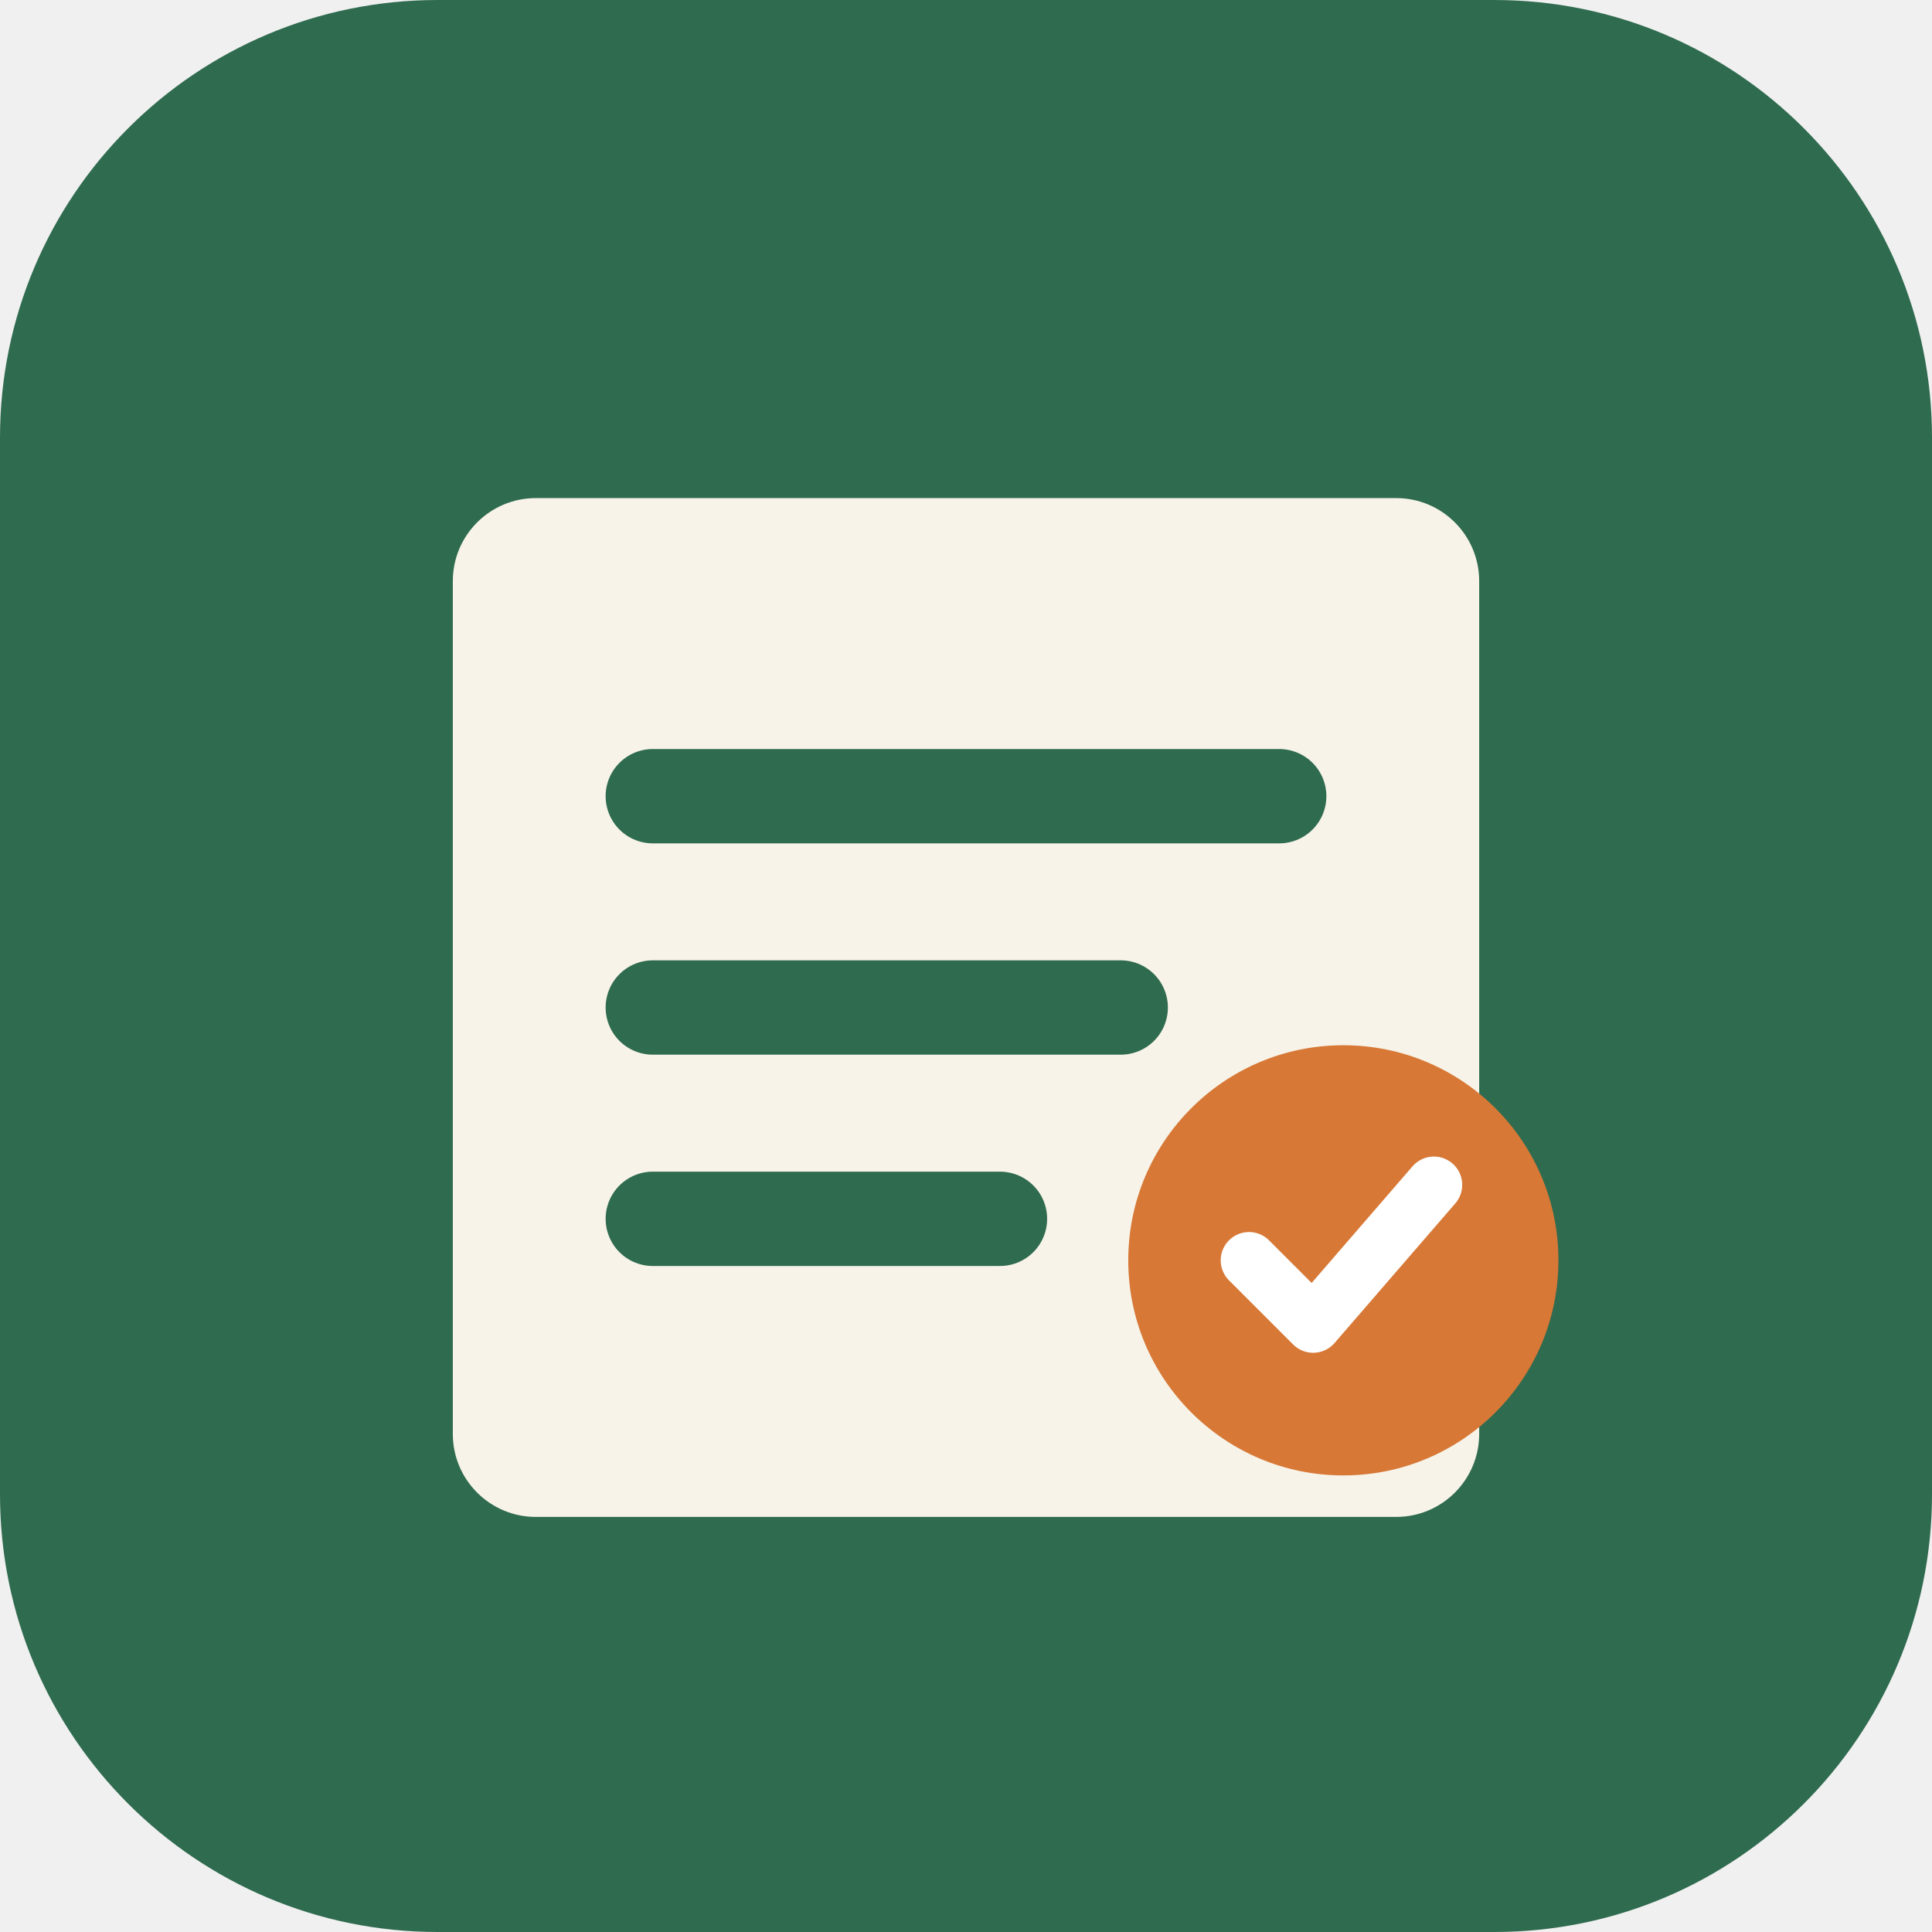
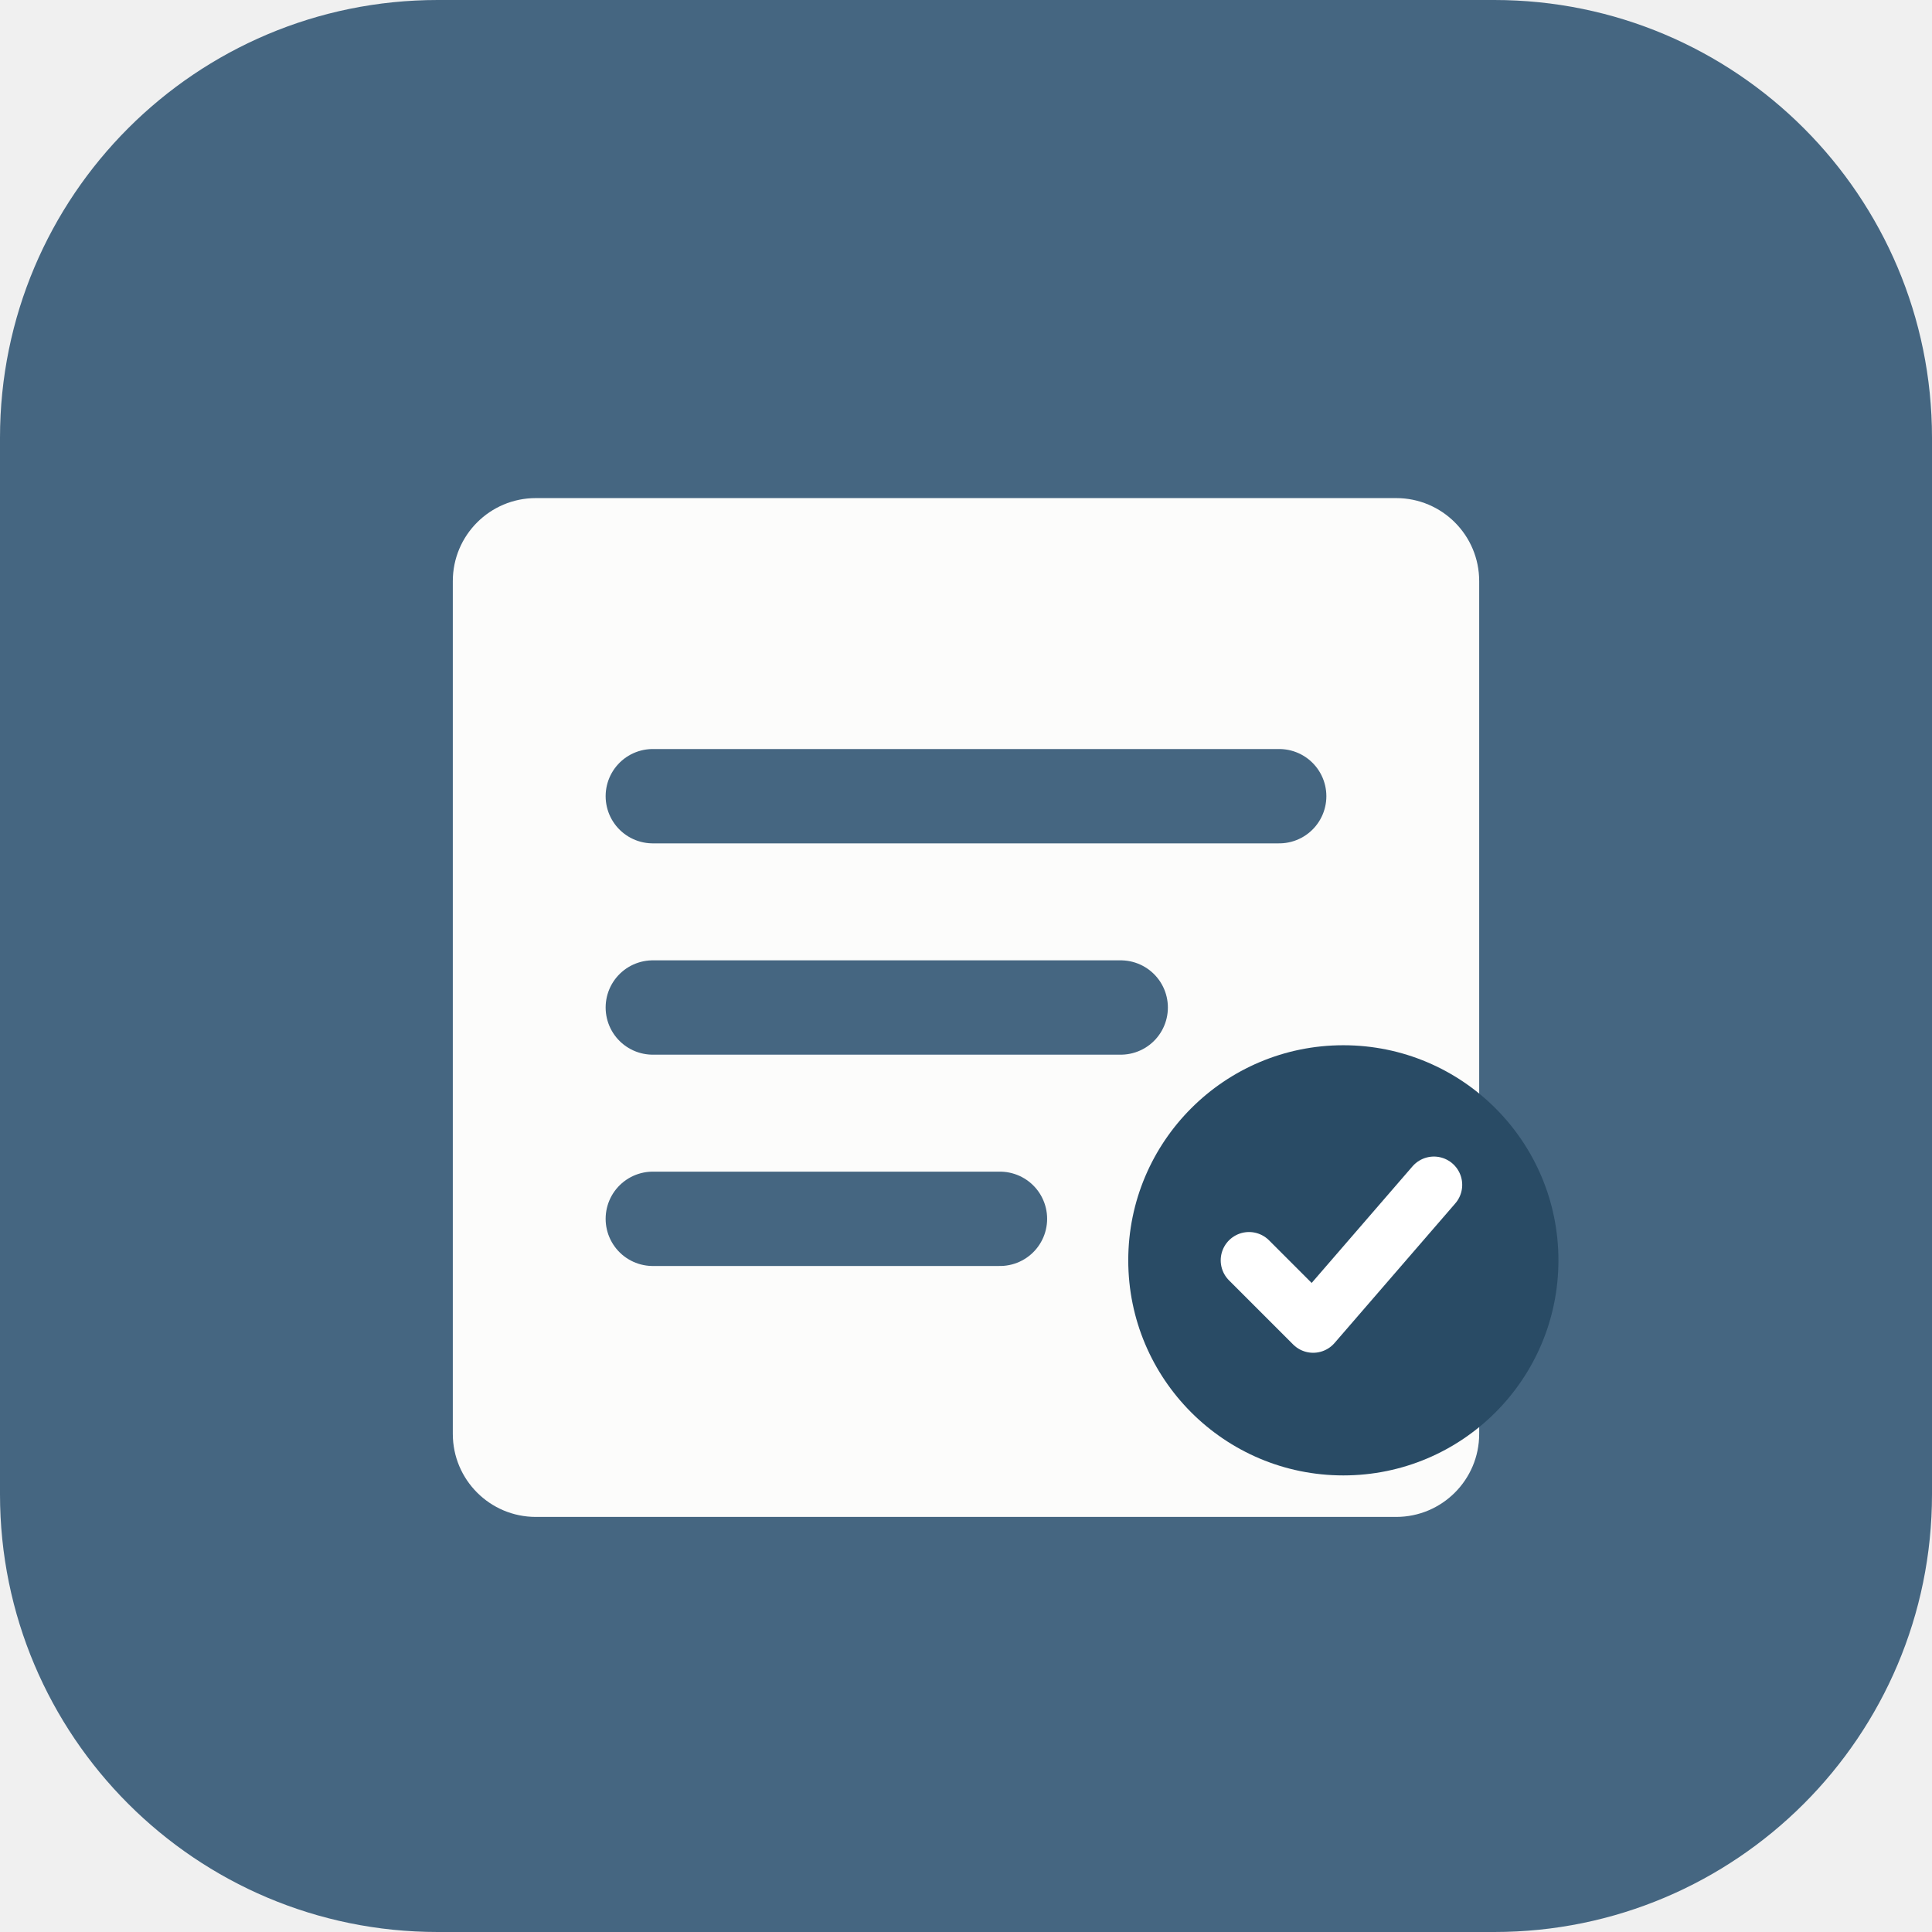
<svg xmlns="http://www.w3.org/2000/svg" viewBox="0 0 512 512">
-   <rect width="512" height="512" rx="116" fill="#2f6b4f" />
-   <path d="M142 132h228a22 22 0 0 1 22 22v226a22 22 0 0 1-22 22H142a22 22 0 0 1-22-22V154a22 22 0 0 1 22-22Z" fill="#f7f3e8" />
-   <path d="M173 211h166M173 267h124M173 323h92" stroke="#2f6b4f" stroke-width="25" stroke-linecap="round" />
-   <circle cx="356" cy="334" r="57" fill="#d77836" />
+   <rect width="512" height="512" rx="116" fill="#456681" />
+   <path d="M142 132h228a22 22 0 0 1 22 22v226a22 22 0 0 1-22 22H142a22 22 0 0 1-22-22V154a22 22 0 0 1 22-22Z" fill="#fcfcfb" />
+   <path d="M173 211h166M173 267h124M173 323h92" stroke="#456681" stroke-width="25" stroke-linecap="round" />
+   <circle cx="356" cy="334" r="57" fill="#294b65" />
  <path d="M331 334l17 17 32-37" fill="none" stroke="#fff" stroke-width="15" stroke-linecap="round" stroke-linejoin="round" />
</svg>
